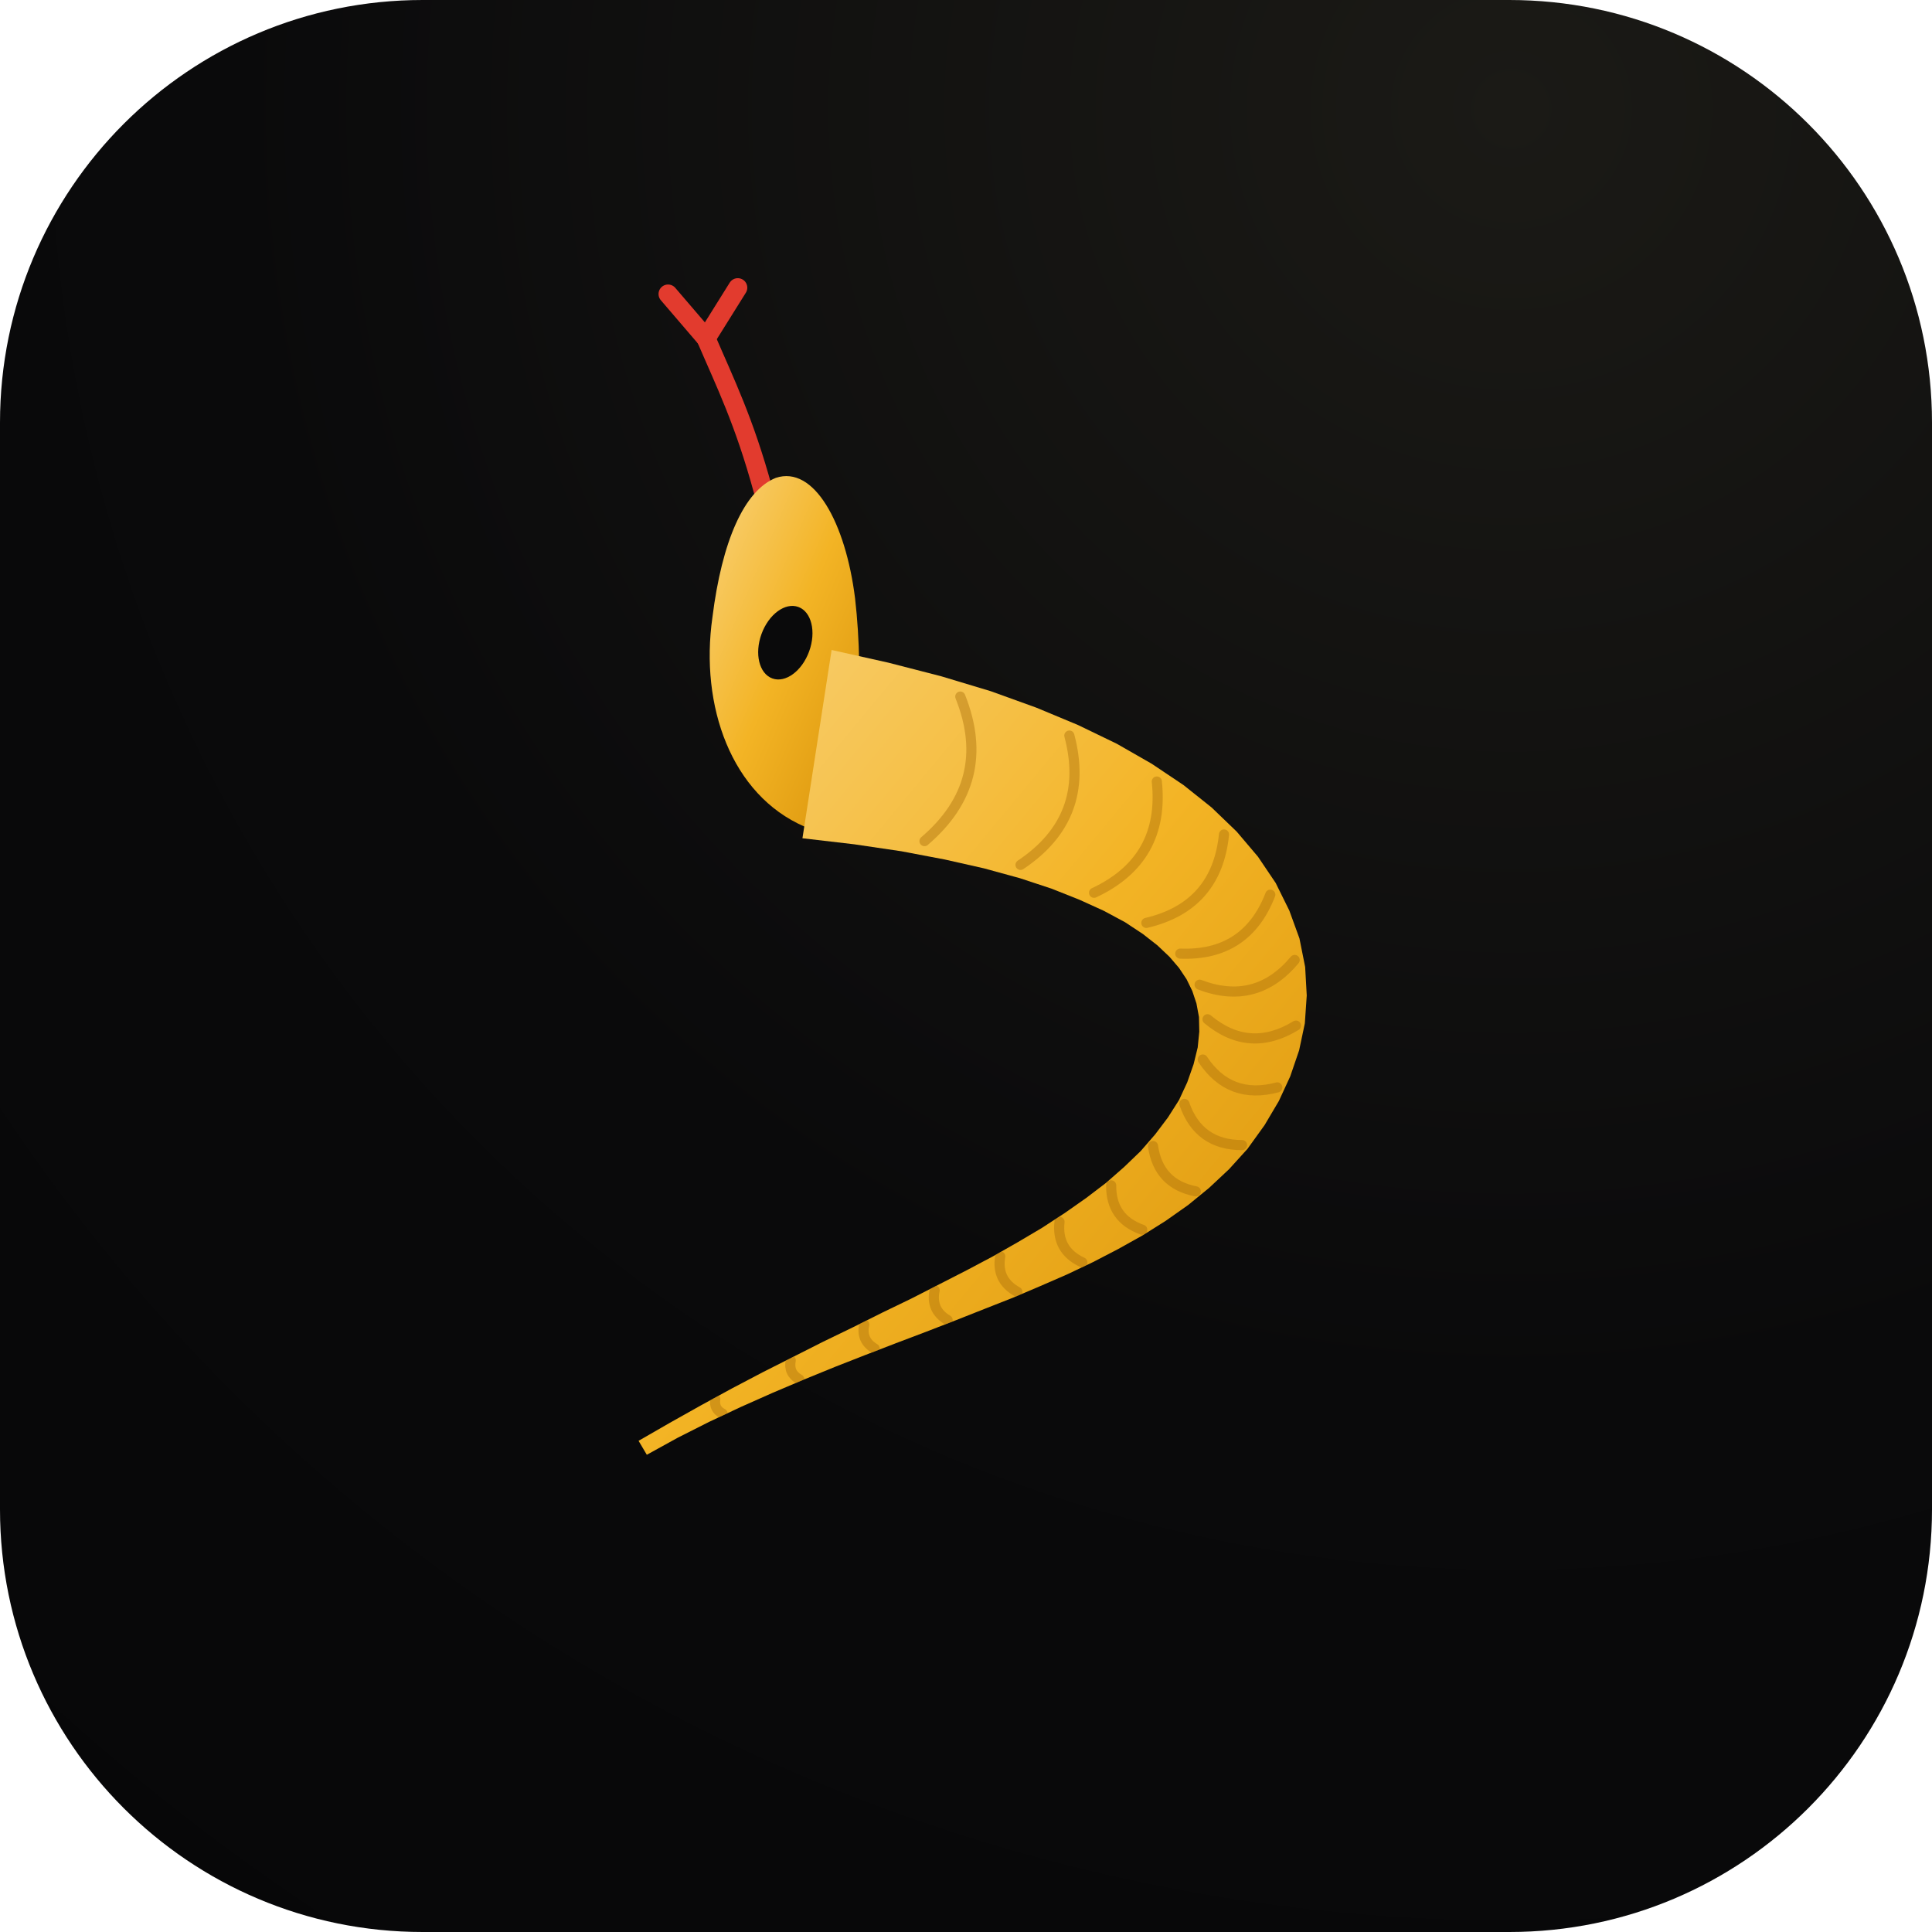
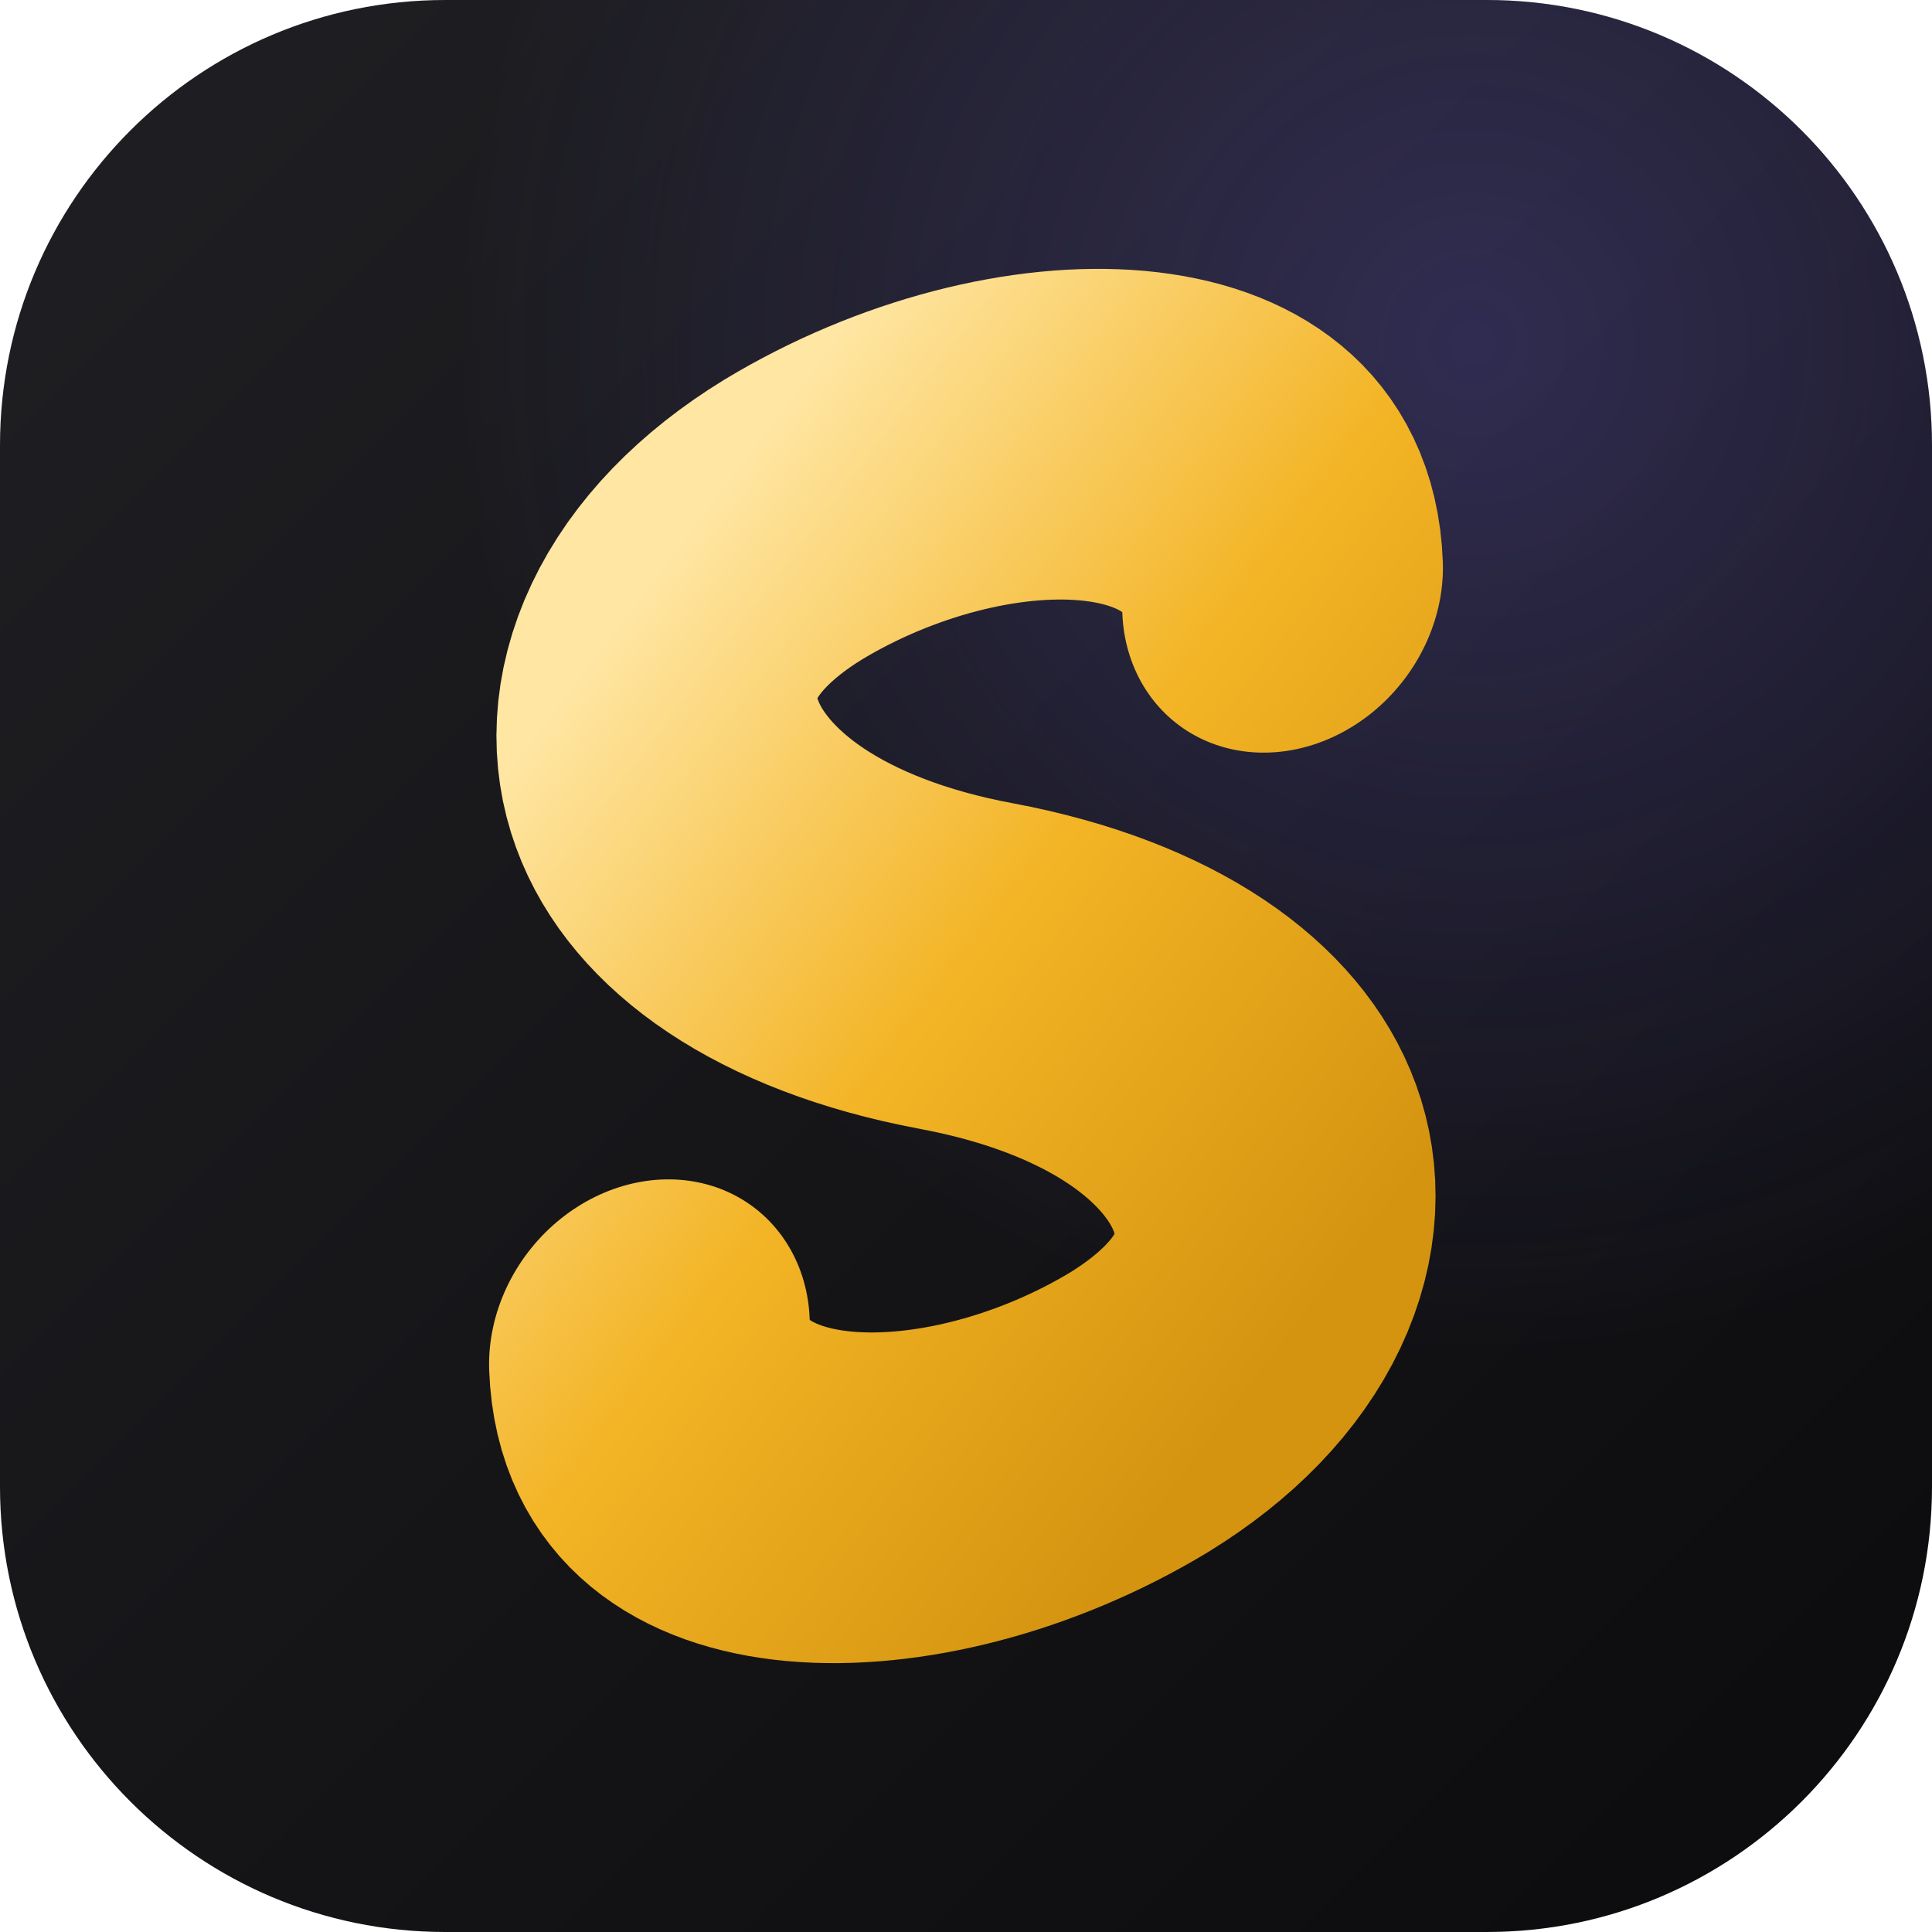
- <svg xmlns="http://www.w3.org/2000/svg" width="512" height="512" viewBox="0 0 512 512">
+ <svg xmlns="http://www.w3.org/2000/svg" width="512" height="512" viewBox="0 0 512 512" role="img" aria-label="Mamba Stretch icon">
  <defs>
-     <radialGradient id="bg" cx="78%" cy="6%" r="120%">
-       <stop offset="0%" stop-color="#1b1a16" />
-       <stop offset="55%" stop-color="#0a0a0b" />
-       <stop offset="100%" stop-color="#070708" />
+     <linearGradient id="bg" x1="0" y1="0" x2="1" y2="1">
+       <stop offset="0" stop-color="#202024" />
+       <stop offset="1" stop-color="#0b0b0d" />
+     </linearGradient>
+     <linearGradient id="s" x1="0.15" y1="0" x2="0.85" y2="1">
+       <stop offset="0" stop-color="#ffe6a3" />
+       <stop offset="0.5" stop-color="#f3b425" />
+       <stop offset="1" stop-color="#d49410" />
+     </linearGradient>
+     <radialGradient id="glow" cx="0.76" cy="0.18" r="0.95">
+       <stop offset="0" stop-color="#7c6cf0" stop-opacity="0.26" />
+       <stop offset="0.55" stop-color="#7c6cf0" stop-opacity="0" />
    </radialGradient>
-     <linearGradient id="gold" x1="0" y1="0" x2="1" y2="1">
-       <stop offset="0%" stop-color="#f9d27a" />
-       <stop offset="50%" stop-color="#f3b425" />
-       <stop offset="100%" stop-color="#d9930a" />
-     </linearGradient>
  </defs>
-   <rect width="512" height="512" rx="112" fill="url(#bg)" />
-   <g transform="translate(256 256) scale(0.84) translate(-252 -250)">
-     <g stroke="#e23b2e" stroke-width="6" stroke-linecap="round" fill="none">
-       <path d="M 188 100 C 182 78, 176 66, 170 52" />
-       <path d="M 170 52 L 158 38" />
-       <path d="M 170 52 L 180 36" />
-     </g>
-     <path d="M 201 206              C 178 196, 168 168, 172 140              C 175 116, 182 100, 192 96              C 204 92, 214 110, 217 134              C 220 160, 218 192, 210 204              Z" fill="url(#gold)" />
-     <path id="bodyShape" fill="url(#gold)" d="M 200.4 209.7 L 216.7 211.6 L 231.6 213.8 L 245.3 216.4 L 257.7 219.2 L 269.0 222.3 L 279.0 225.6 L 287.8 229.1 L 295.5 232.6 L 302.2 236.2 L 307.8 239.9 L 312.4 243.5 L 316.2 247.1 L 319.2 250.6 L 321.6 254.2 L 323.4 257.9 L 324.7 261.8 L 325.5 266.1 L 325.6 270.7 L 325.1 275.7 L 323.8 281.0 L 321.8 286.7 L 319.2 292.3 L 315.7 297.8 L 311.7 303.1 L 307.1 308.4 L 301.9 313.4 L 296.2 318.4 L 289.9 323.2 L 283.2 327.9 L 276.0 332.6 L 268.4 337.1 L 260.5 341.6 L 252.2 346.0 L 243.6 350.4 L 234.8 354.9 L 225.7 359.3 L 216.5 363.9 L 207.0 368.5 L 197.5 373.3 L 187.8 378.2 L 178.1 383.3 L 168.4 388.6 L 158.6 394.1 L 148.7 399.8 L 151.3 404.2 L 161.1 398.8 L 171.0 393.8 L 181.0 389.1 L 190.9 384.7 L 200.8 380.5 L 210.6 376.5 L 220.3 372.7 L 229.9 369.0 L 239.4 365.4 L 248.7 361.8 L 257.8 358.2 L 266.7 354.7 L 275.4 351.0 L 283.9 347.3 L 292.1 343.4 L 300.0 339.3 L 307.7 335.0 L 315.0 330.4 L 322.1 325.4 L 328.7 320.0 L 335.0 314.1 L 340.8 307.7 L 346.2 300.2 L 350.7 292.6 L 354.3 284.8 L 357.1 276.6 L 358.9 268.1 L 359.5 259.3 L 359.0 250.3 L 357.2 241.3 L 354.0 232.5 L 349.7 223.8 L 344.1 215.5 L 337.4 207.6 L 329.5 200.0 L 320.6 192.9 L 310.6 186.2 L 299.6 179.9 L 287.4 174.0 L 274.2 168.5 L 259.8 163.3 L 244.2 158.6 L 227.5 154.3 L 209.6 150.3 Z" />
-     <clipPath id="bodyclip">
-       <use href="#bodyShape" />
-     </clipPath>
-     <g clip-path="url(#bodyclip)" fill="none" stroke="#a86c08" stroke-width="3.2" stroke-linecap="round" opacity="0.42">
-       <path d="M 238.9 210.6 Q 260.9 191.8 250.2 165.0" />
-       <path d="M 269.2 218.1 Q 291.5 203.2 284.6 177.3" />
-       <path d="M 292.4 226.9 Q 314.8 216.4 312.2 191.8" />
-       <path d="M 308.9 236.4 Q 331.1 231.2 333.4 208.5" />
-       <path d="M 319.6 246.1 Q 340.5 246.9 348.0 227.5" />
-       <path d="M 325.7 255.9 Q 343.5 262.7 355.7 248.1" />
-       <path d="M 328.2 266.8 Q 341.4 277.8 356.1 268.8" />
-       <path d="M 326.7 279.5 Q 335.2 292.3 350.2 288.3" />
-       <path d="M 320.9 293.5 Q 325.4 306.5 339.1 306.5" />
-       <path d="M 311.0 306.8 Q 312.7 318.8 324.5 321.1" />
-       <path d="M 297.8 319.2 Q 297.7 329.7 307.6 333.2" />
-       <path d="M 281.5 330.7 Q 280.5 339.7 288.7 343.5" />
-       <path d="M 262.8 341.6 Q 261.5 349.1 268.2 352.8" />
-       <path d="M 242.1 352.3 Q 240.8 358.5 246.2 361.7" />
-       <path d="M 219.9 363.1 Q 218.8 368.1 223.2 370.7" />
-       <path d="M 196.7 374.4 Q 195.9 378.4 199.4 380.4" />
-       <path d="M 172.9 386.6 Q 172.4 389.8 175.2 391.2" />
-     </g>
-     <ellipse cx="195" cy="148" rx="8" ry="12" transform="rotate(20 195 148)" fill="#0a0a0b" />
+   <rect width="512" height="512" rx="118" fill="url(#bg)" />
+   <rect width="512" height="512" rx="118" fill="url(#glow)" />
+   <g transform="translate(256 256) rotate(-9) skewX(-7) translate(-256 -256)">
+     <path d="M 344 170 C 344 120 270 108 214 132 C 150 160 168 226 256 256 C 344 286 362 352 298 380 C 242 404 168 392 168 342" fill="none" stroke="url(#s)" stroke-width="86" stroke-linecap="round" stroke-linejoin="round" />
  </g>
</svg>
